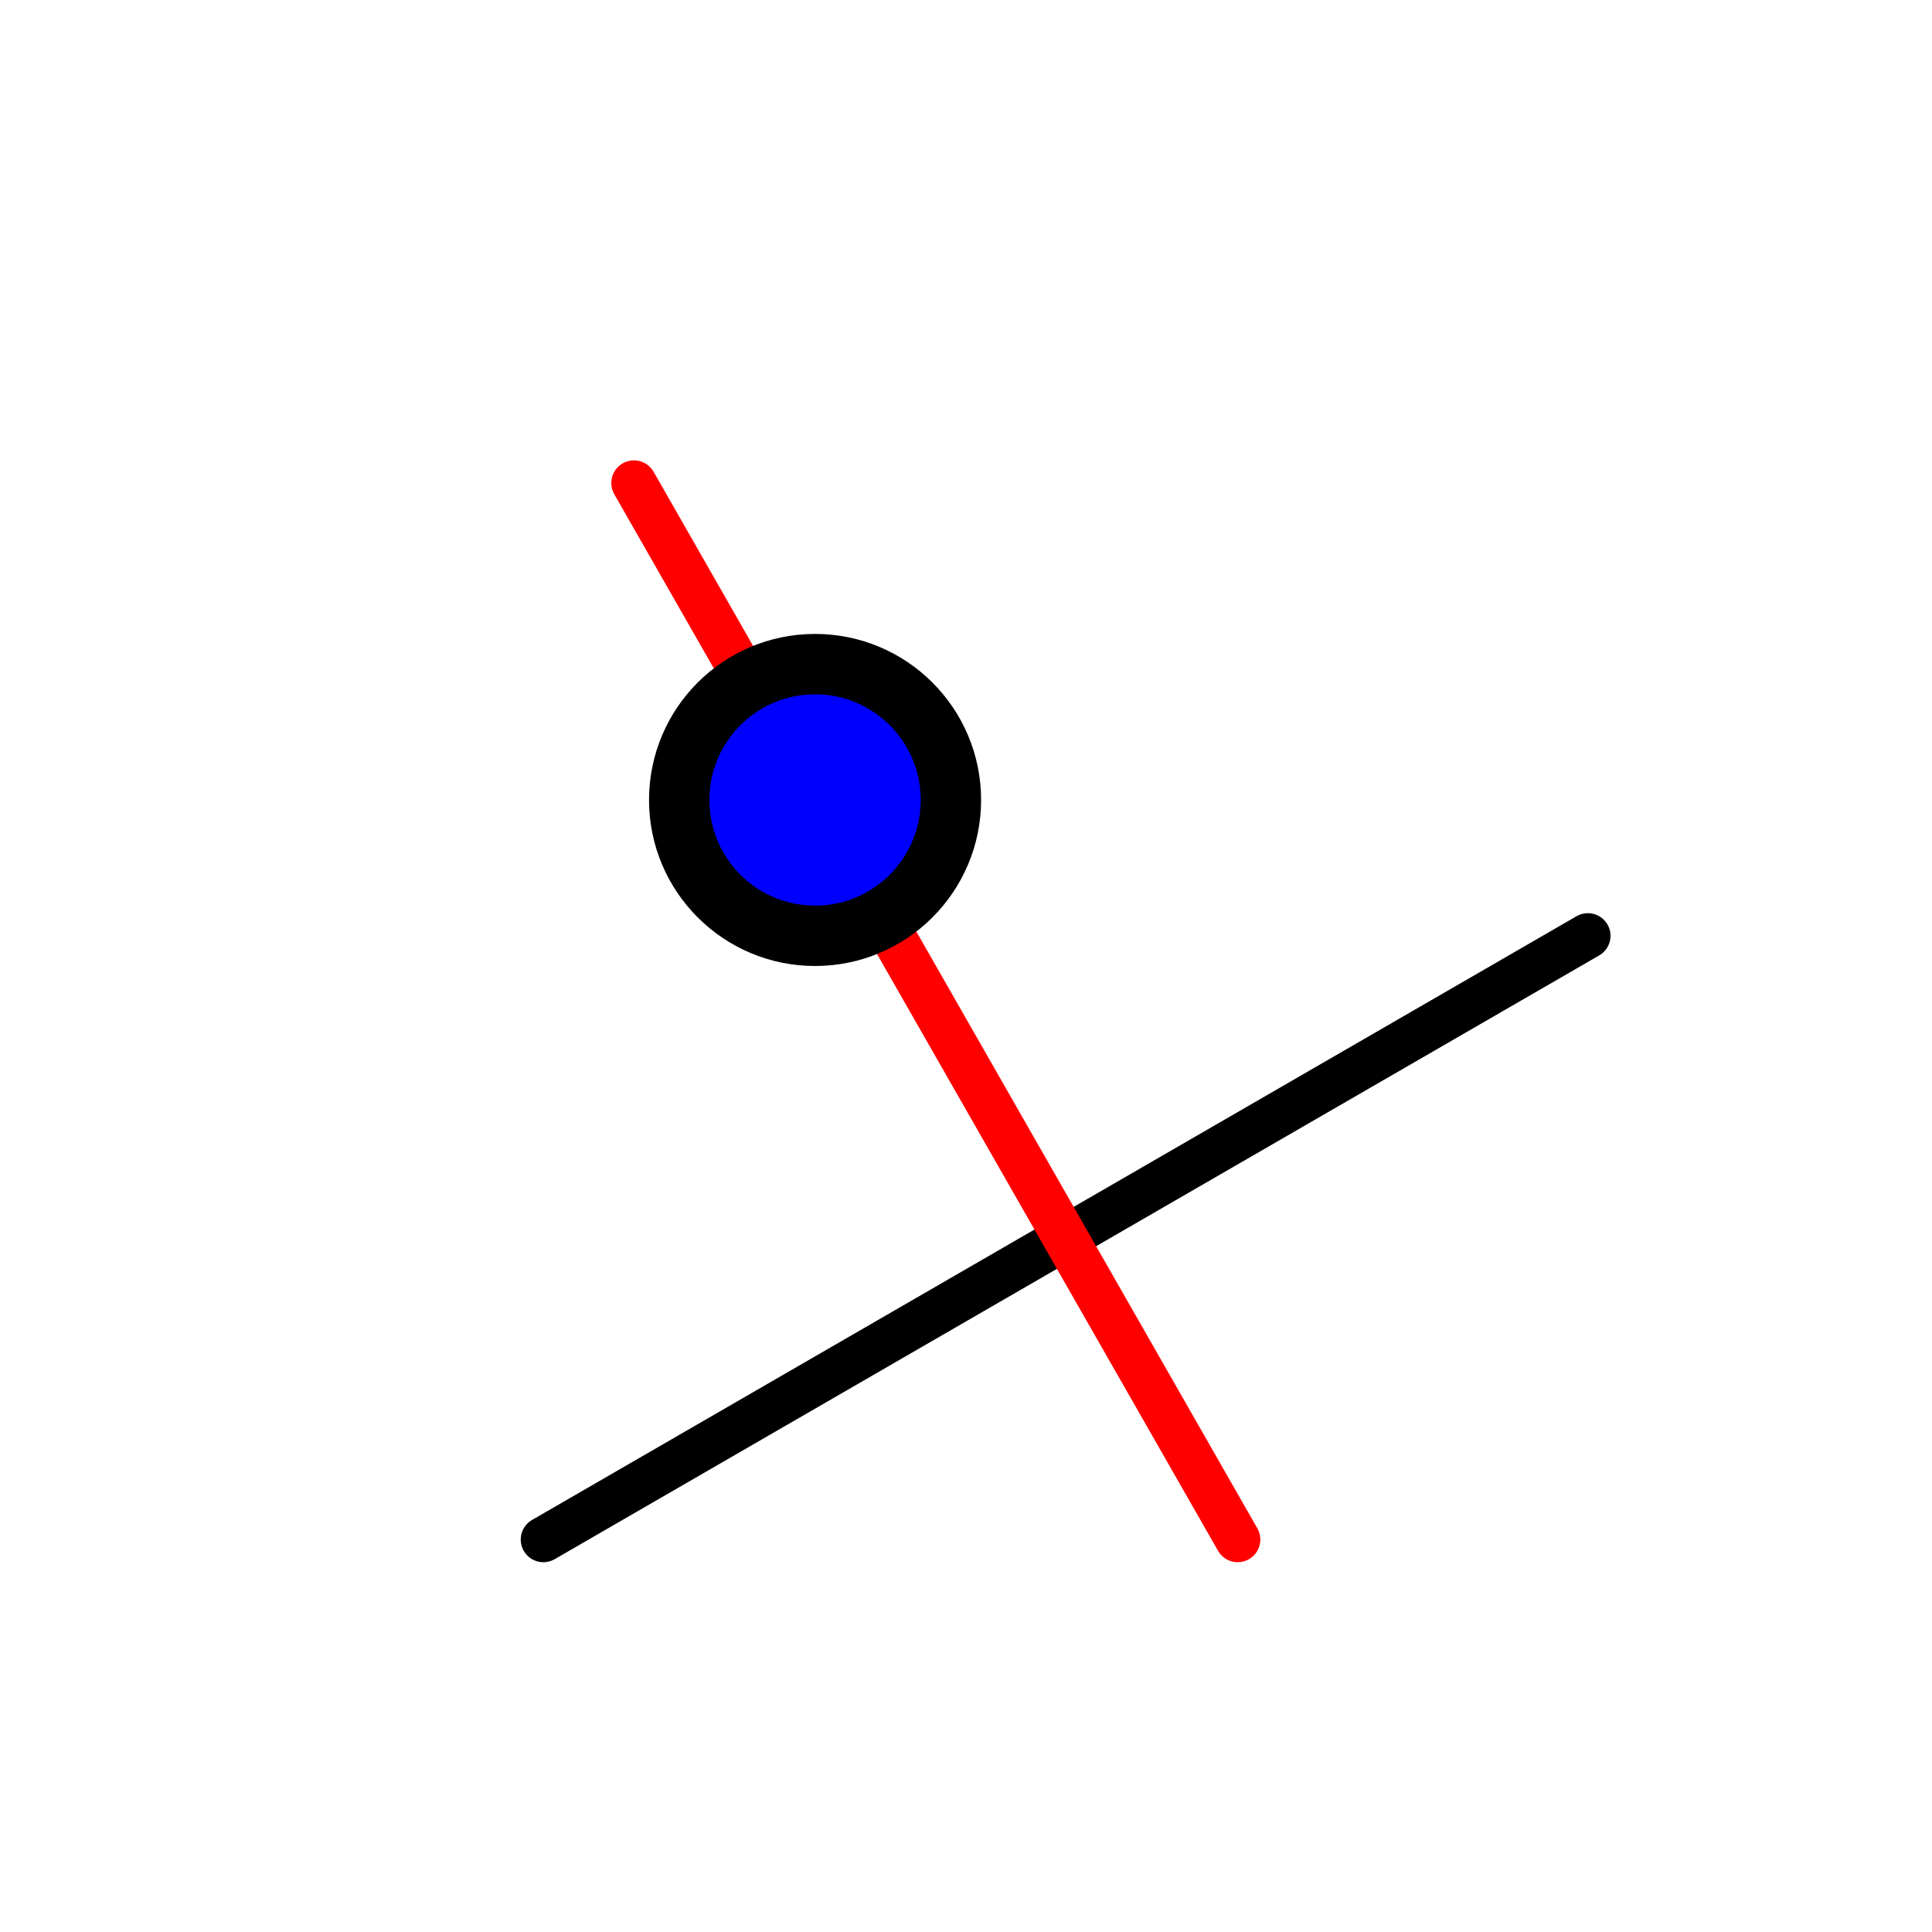
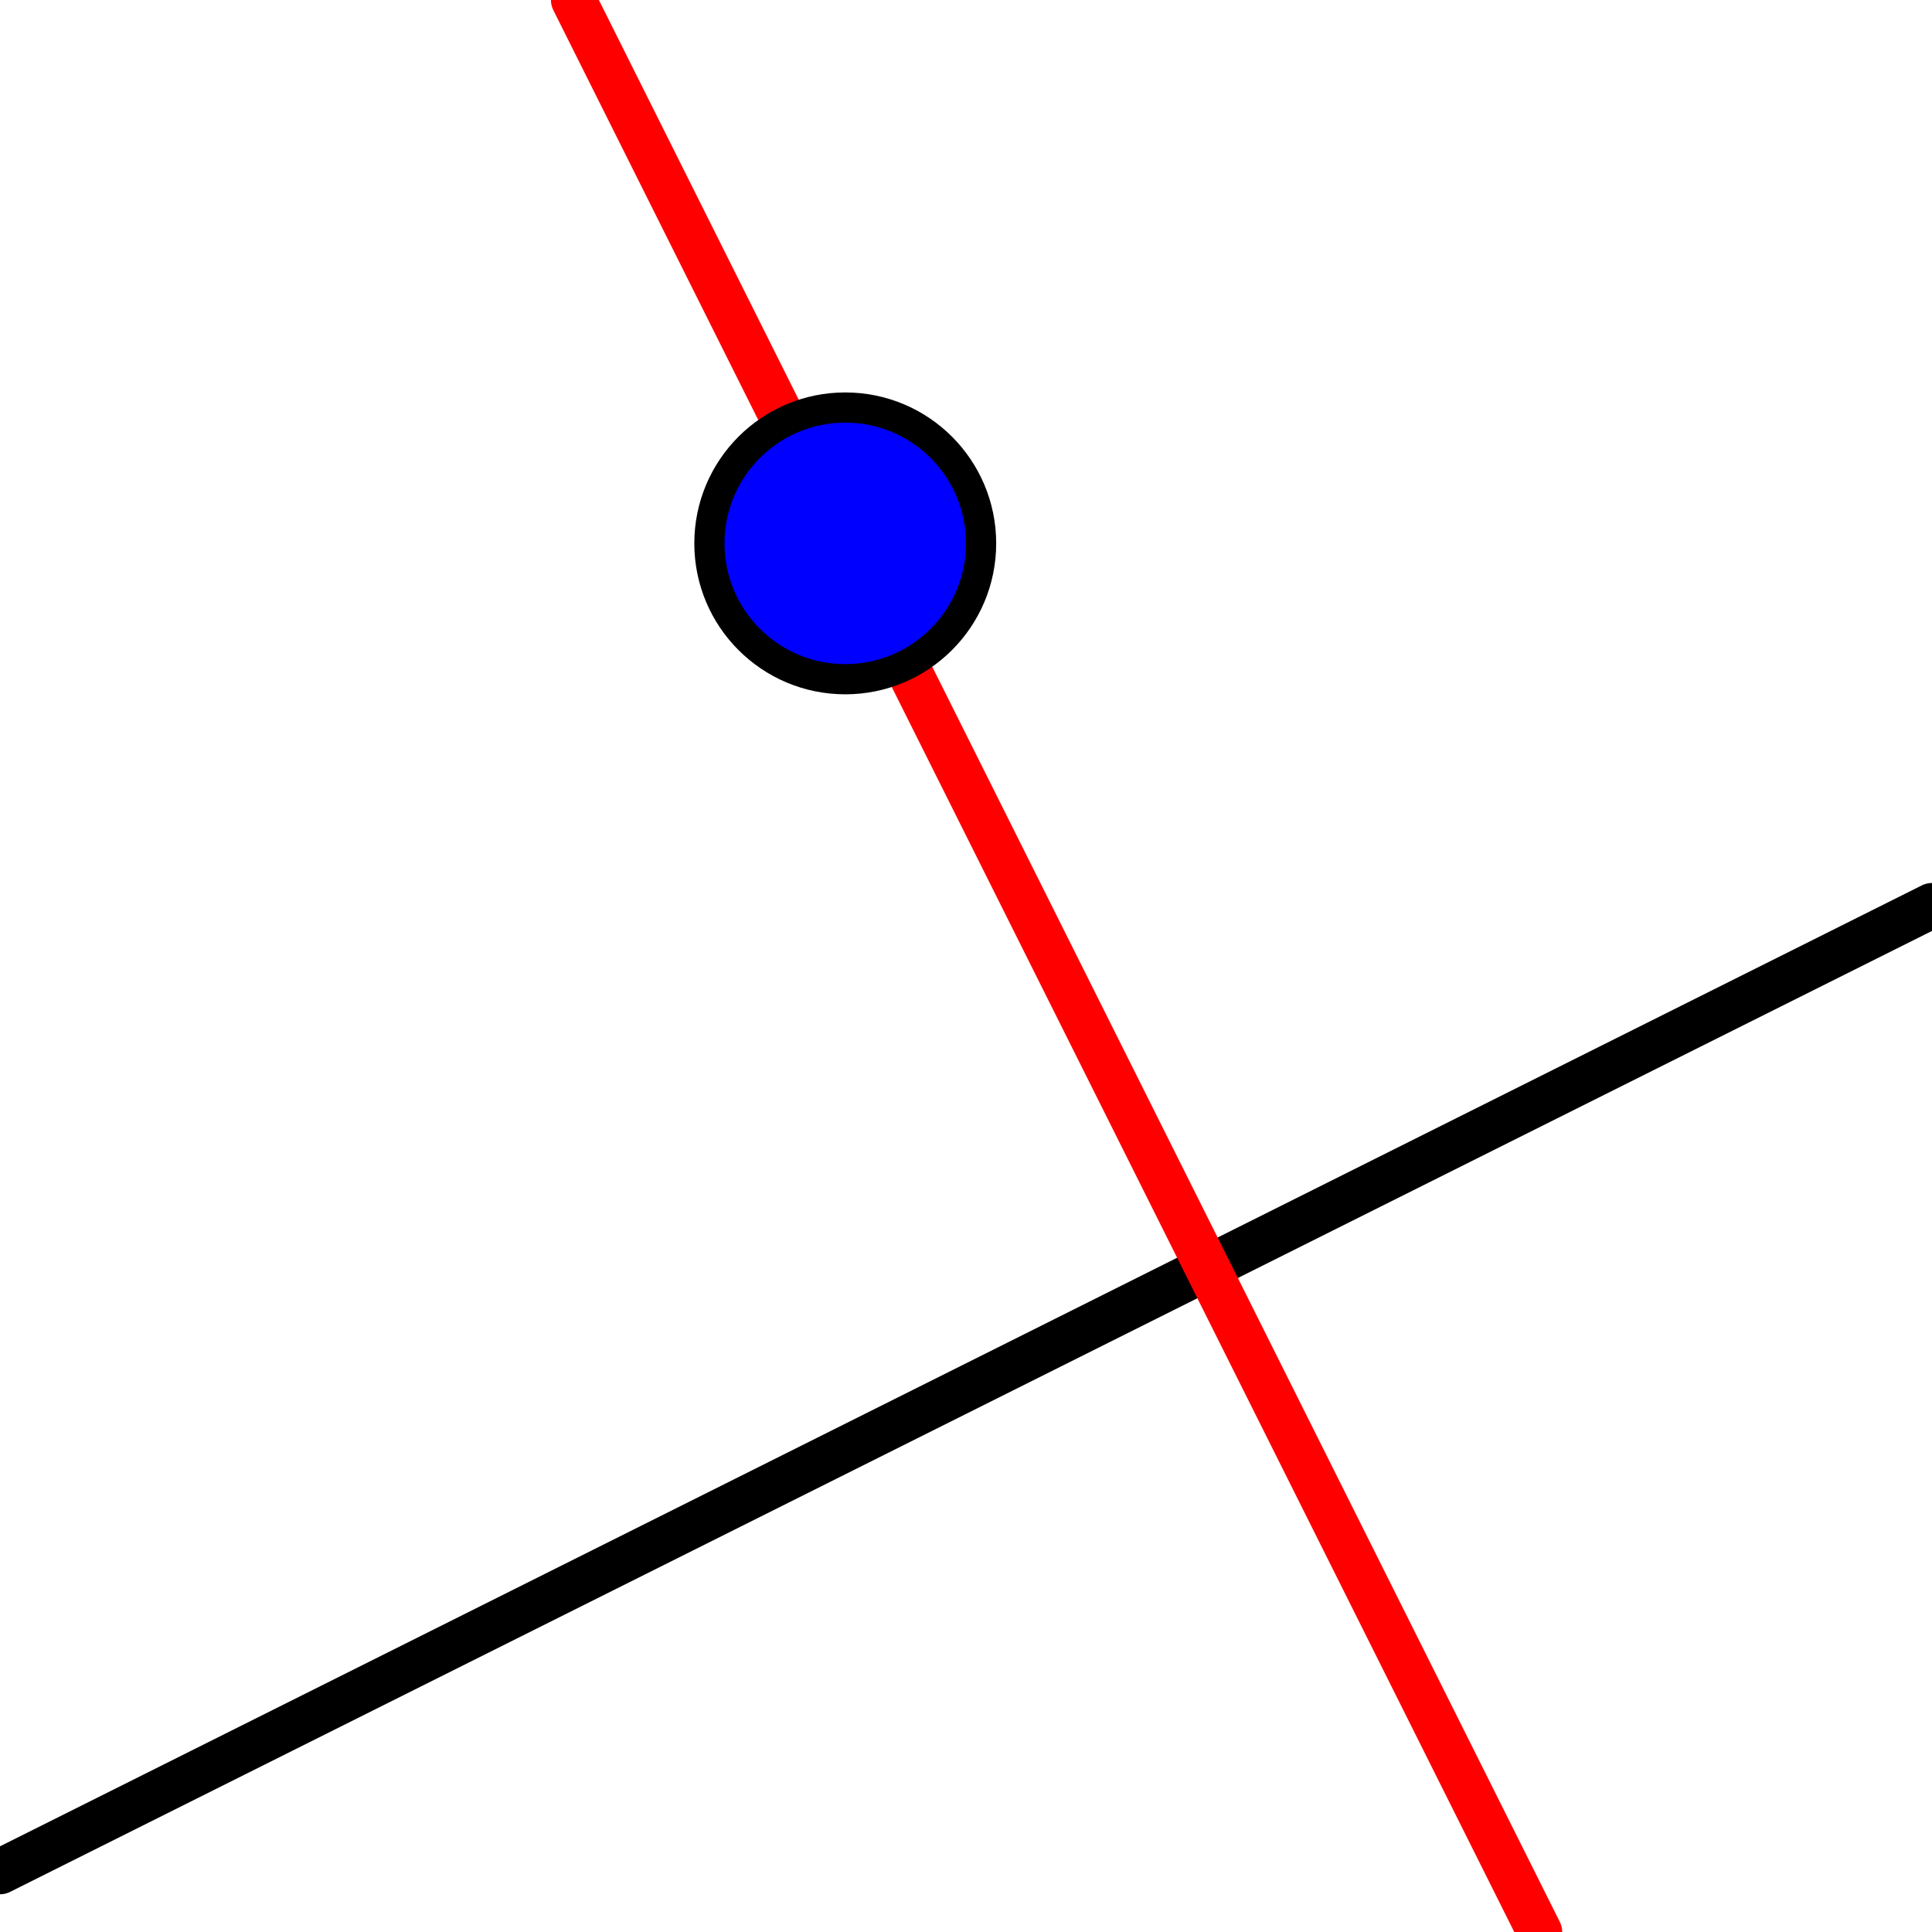
<svg xmlns="http://www.w3.org/2000/svg" width="64" height="64" viewBox="0 0 64 64">
-   <line x1="18" y1="51" x2="52.6" y2="31" stroke="#000000" stroke-width="1.5" stroke-linecap="round" />
-   <line x1="21" y1="16" x2="41" y2="51" stroke="#FF0000" stroke-width="1.5" stroke-linecap="round" />
-   <circle cx="27" cy="26.5" r="4.5" fill="#0000FF" stroke="#000000" stroke-width="2" />
+   <line x1="0" y1="62" x2="64" y2="30" stroke="#000000" stroke-width="1.5" stroke-linecap="round" />
+   <line x1="19" y1="0" x2="51" y2="64" stroke="#FF0000" stroke-width="1.5" stroke-linecap="round" />
+   <circle cx="28" cy="18" r="4.5" fill="#0000FF" stroke="#000000" stroke-width="1" />
</svg>
